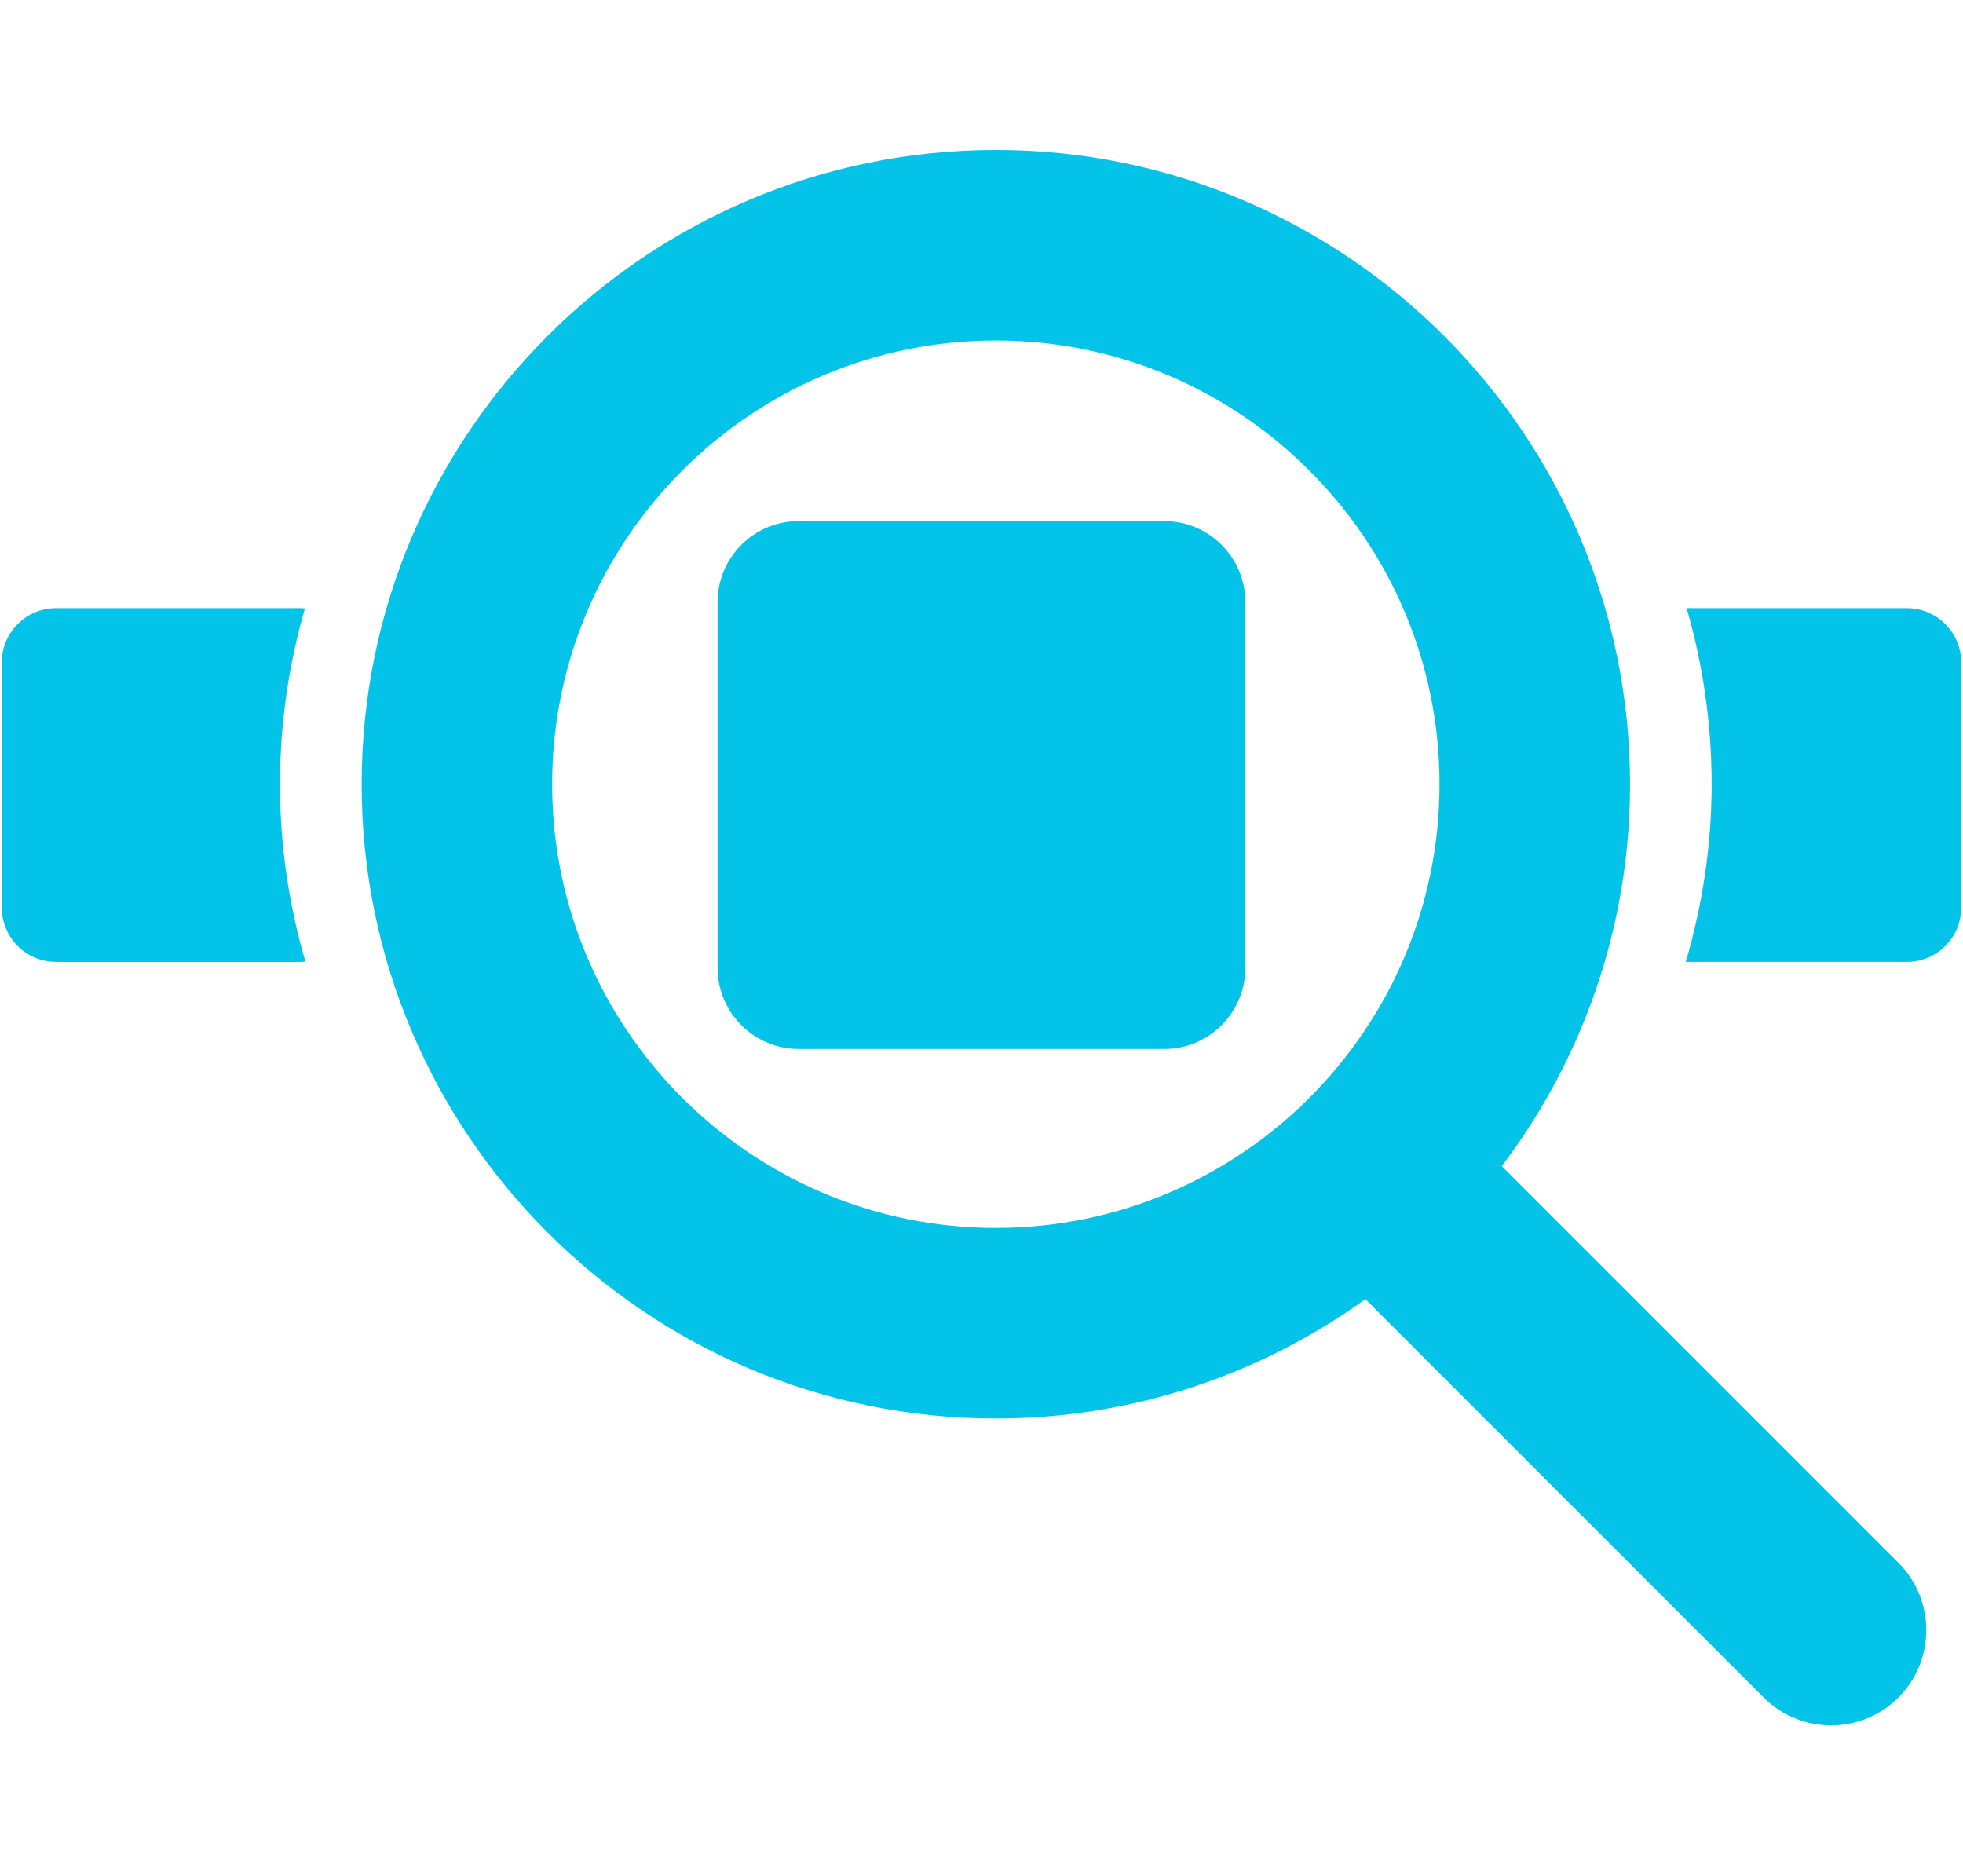
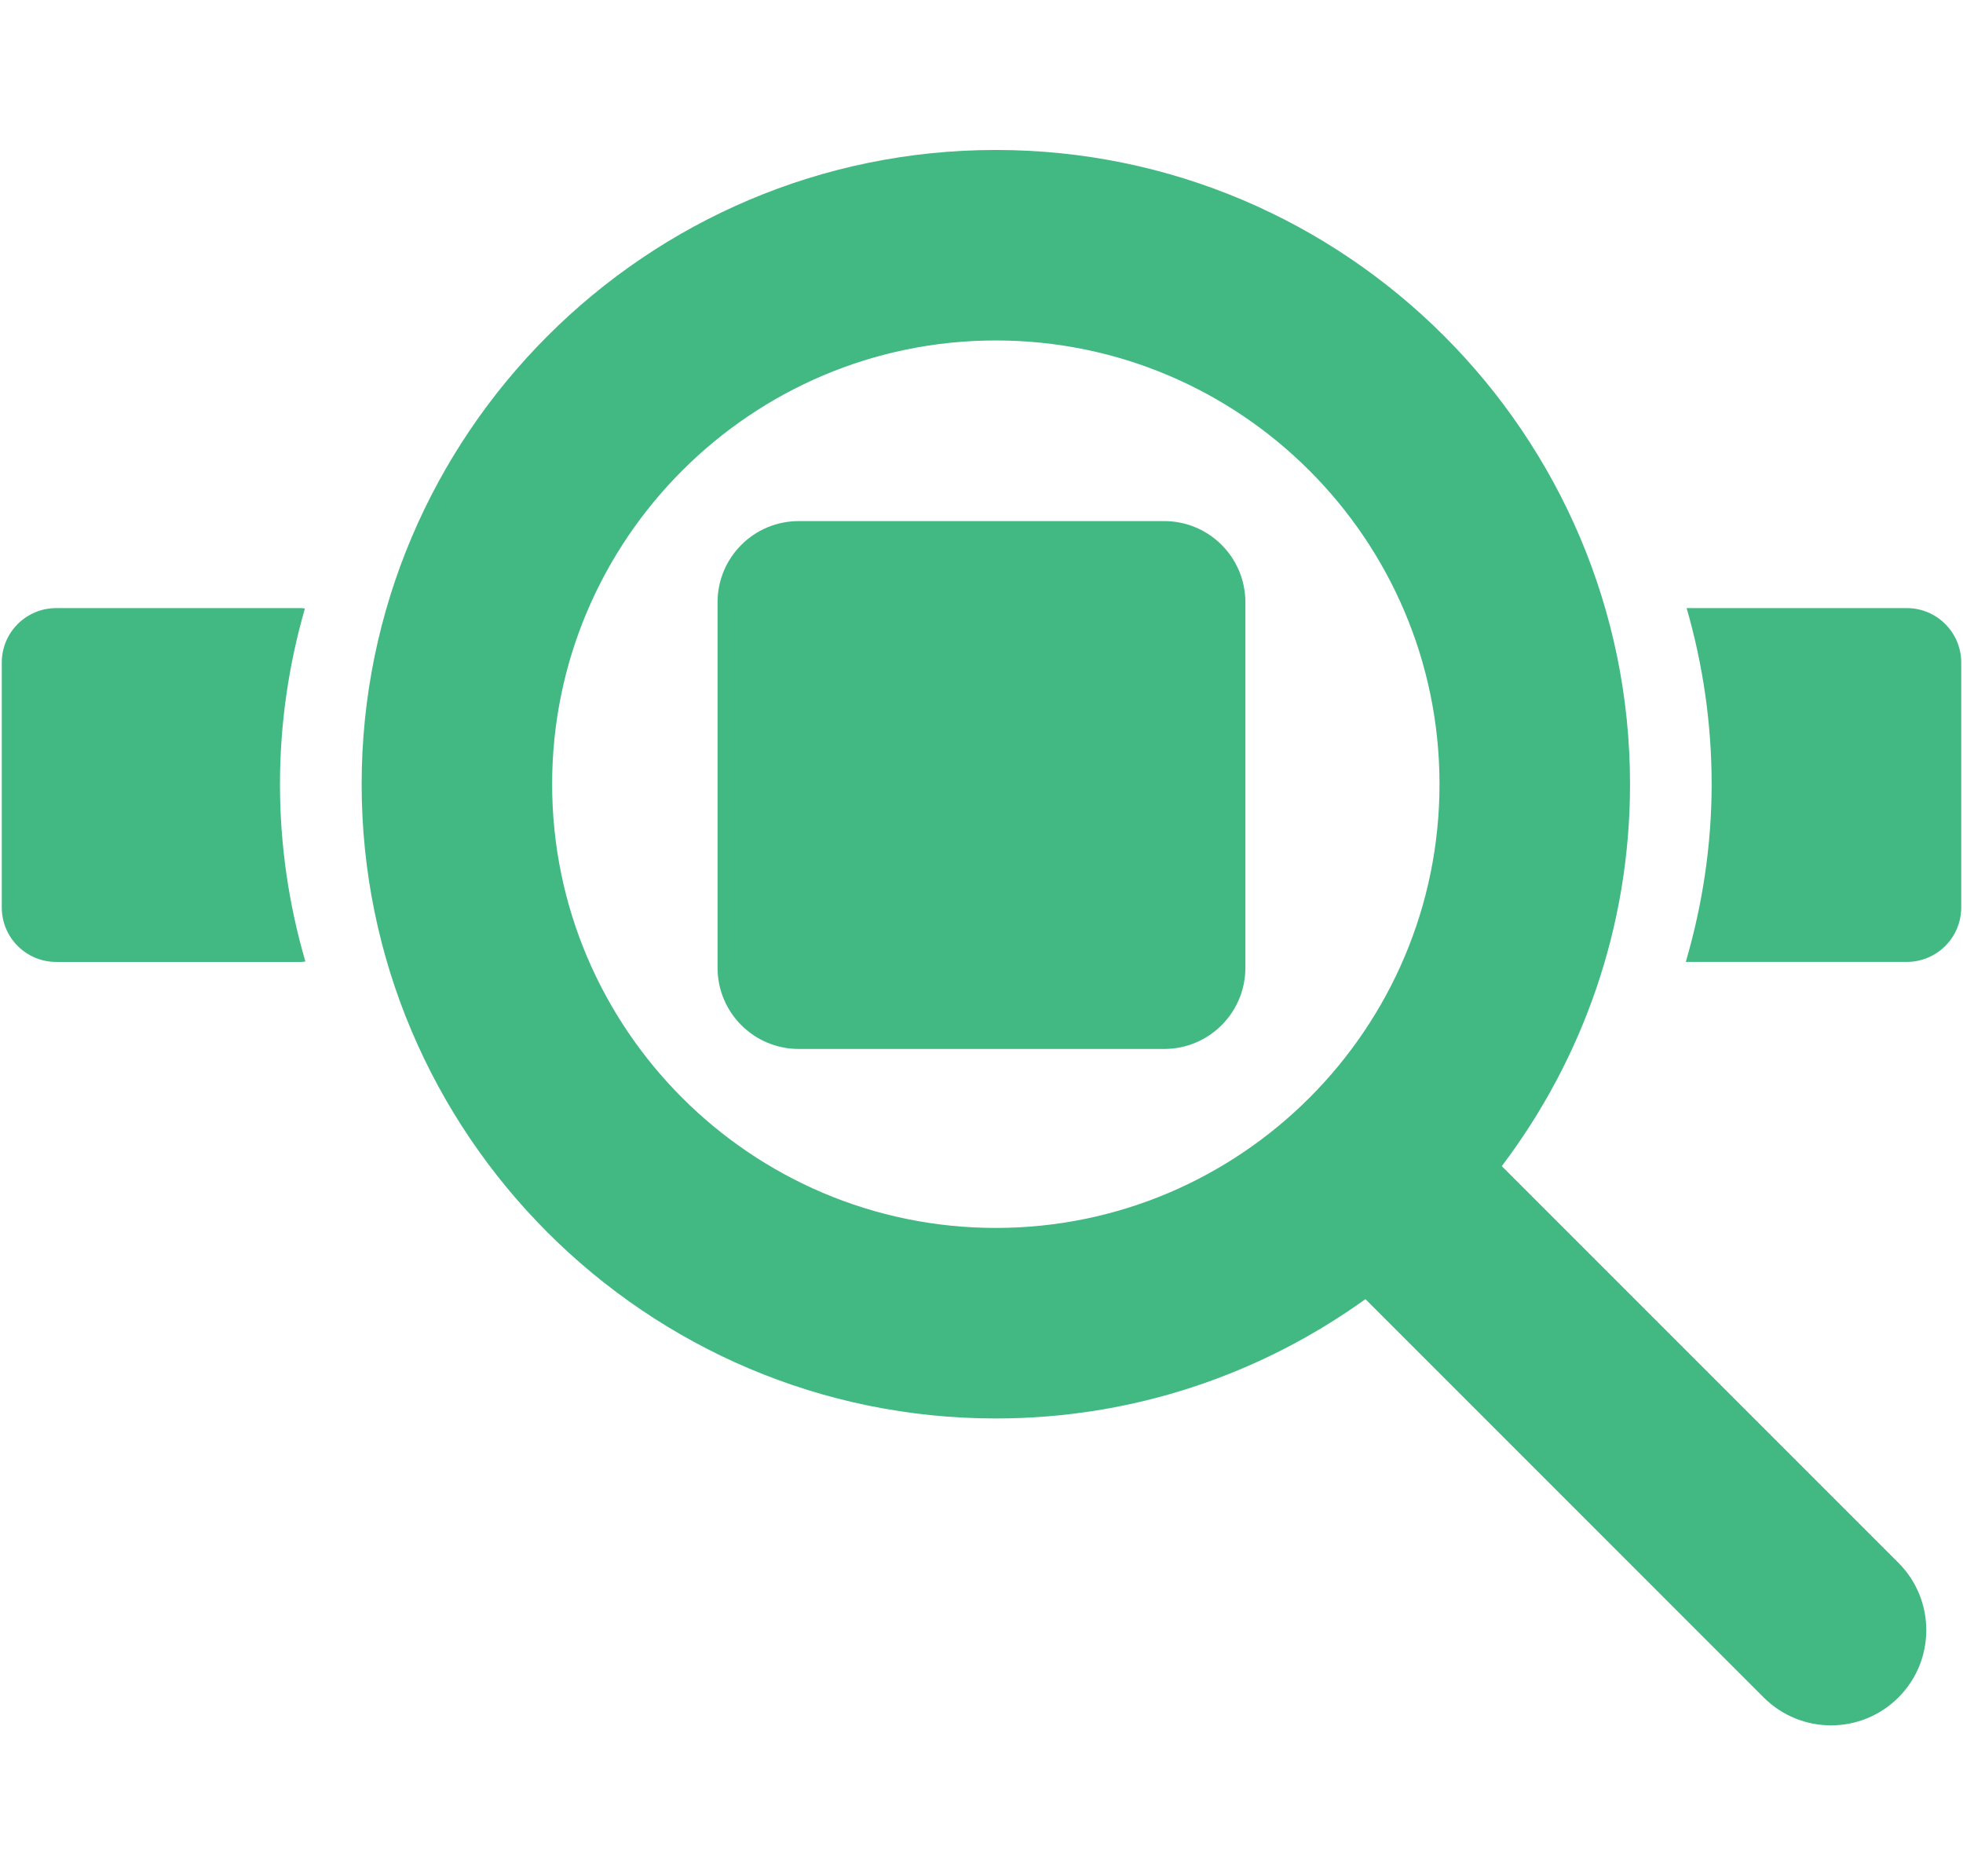
<svg xmlns="http://www.w3.org/2000/svg" enable-background="new 0 0 87.318 83.411" height="83.411" viewBox="0 0 87.318 83.411" width="87.318">
-   <g fill="#03c4e8">
+   <g fill="#42b983">
    <path d="m84.444 69.509-17.642-17.642c3.58-4.729 5.705-10.613 5.705-16.986 0-15.556-12.654-28.211-28.211-28.211-15.556 0-28.209 12.655-28.209 28.211s12.653 28.21 28.209 28.21c6.133 0 11.807-1.974 16.441-5.308l17.715 17.717c.828.827 1.914 1.241 2.996 1.241 1.086 0 2.17-.414 2.998-1.241 1.652-1.654 1.652-4.337-.002-5.991zm-59.884-34.629c0-10.883 8.852-19.737 19.736-19.737 10.883 0 19.736 8.854 19.736 19.737 0 10.884-8.854 19.736-19.736 19.736-10.884.001-19.736-8.852-19.736-19.736z" />
    <path d="m55.397 43.044c0 1.995-1.617 3.612-3.611 3.612h-16.255c-1.996 0-3.613-1.617-3.613-3.612v-16.256c0-1.994 1.617-3.611 3.613-3.611h16.255c1.994 0 3.611 1.617 3.611 3.611z" />
    <path d="m76.137 34.88c0 2.746-.416 5.394-1.15 7.904h9.83c1.336 0 2.422-1.084 2.422-2.421v-10.895c0-1.337-1.086-2.421-2.422-2.421h-9.793c.719 2.489 1.113 5.116 1.113 7.833z" />
    <path d="m12.454 34.88c0-2.712.393-5.331 1.109-7.816-.057-.004-.111-.017-.168-.017h-10.895c-1.338 0-2.421 1.084-2.421 2.421v10.896c0 1.337 1.083 2.421 2.421 2.421h10.895c.064 0 .125-.014.189-.019-.73-2.504-1.13-5.148-1.13-7.886z" />
  </g>
</svg>
